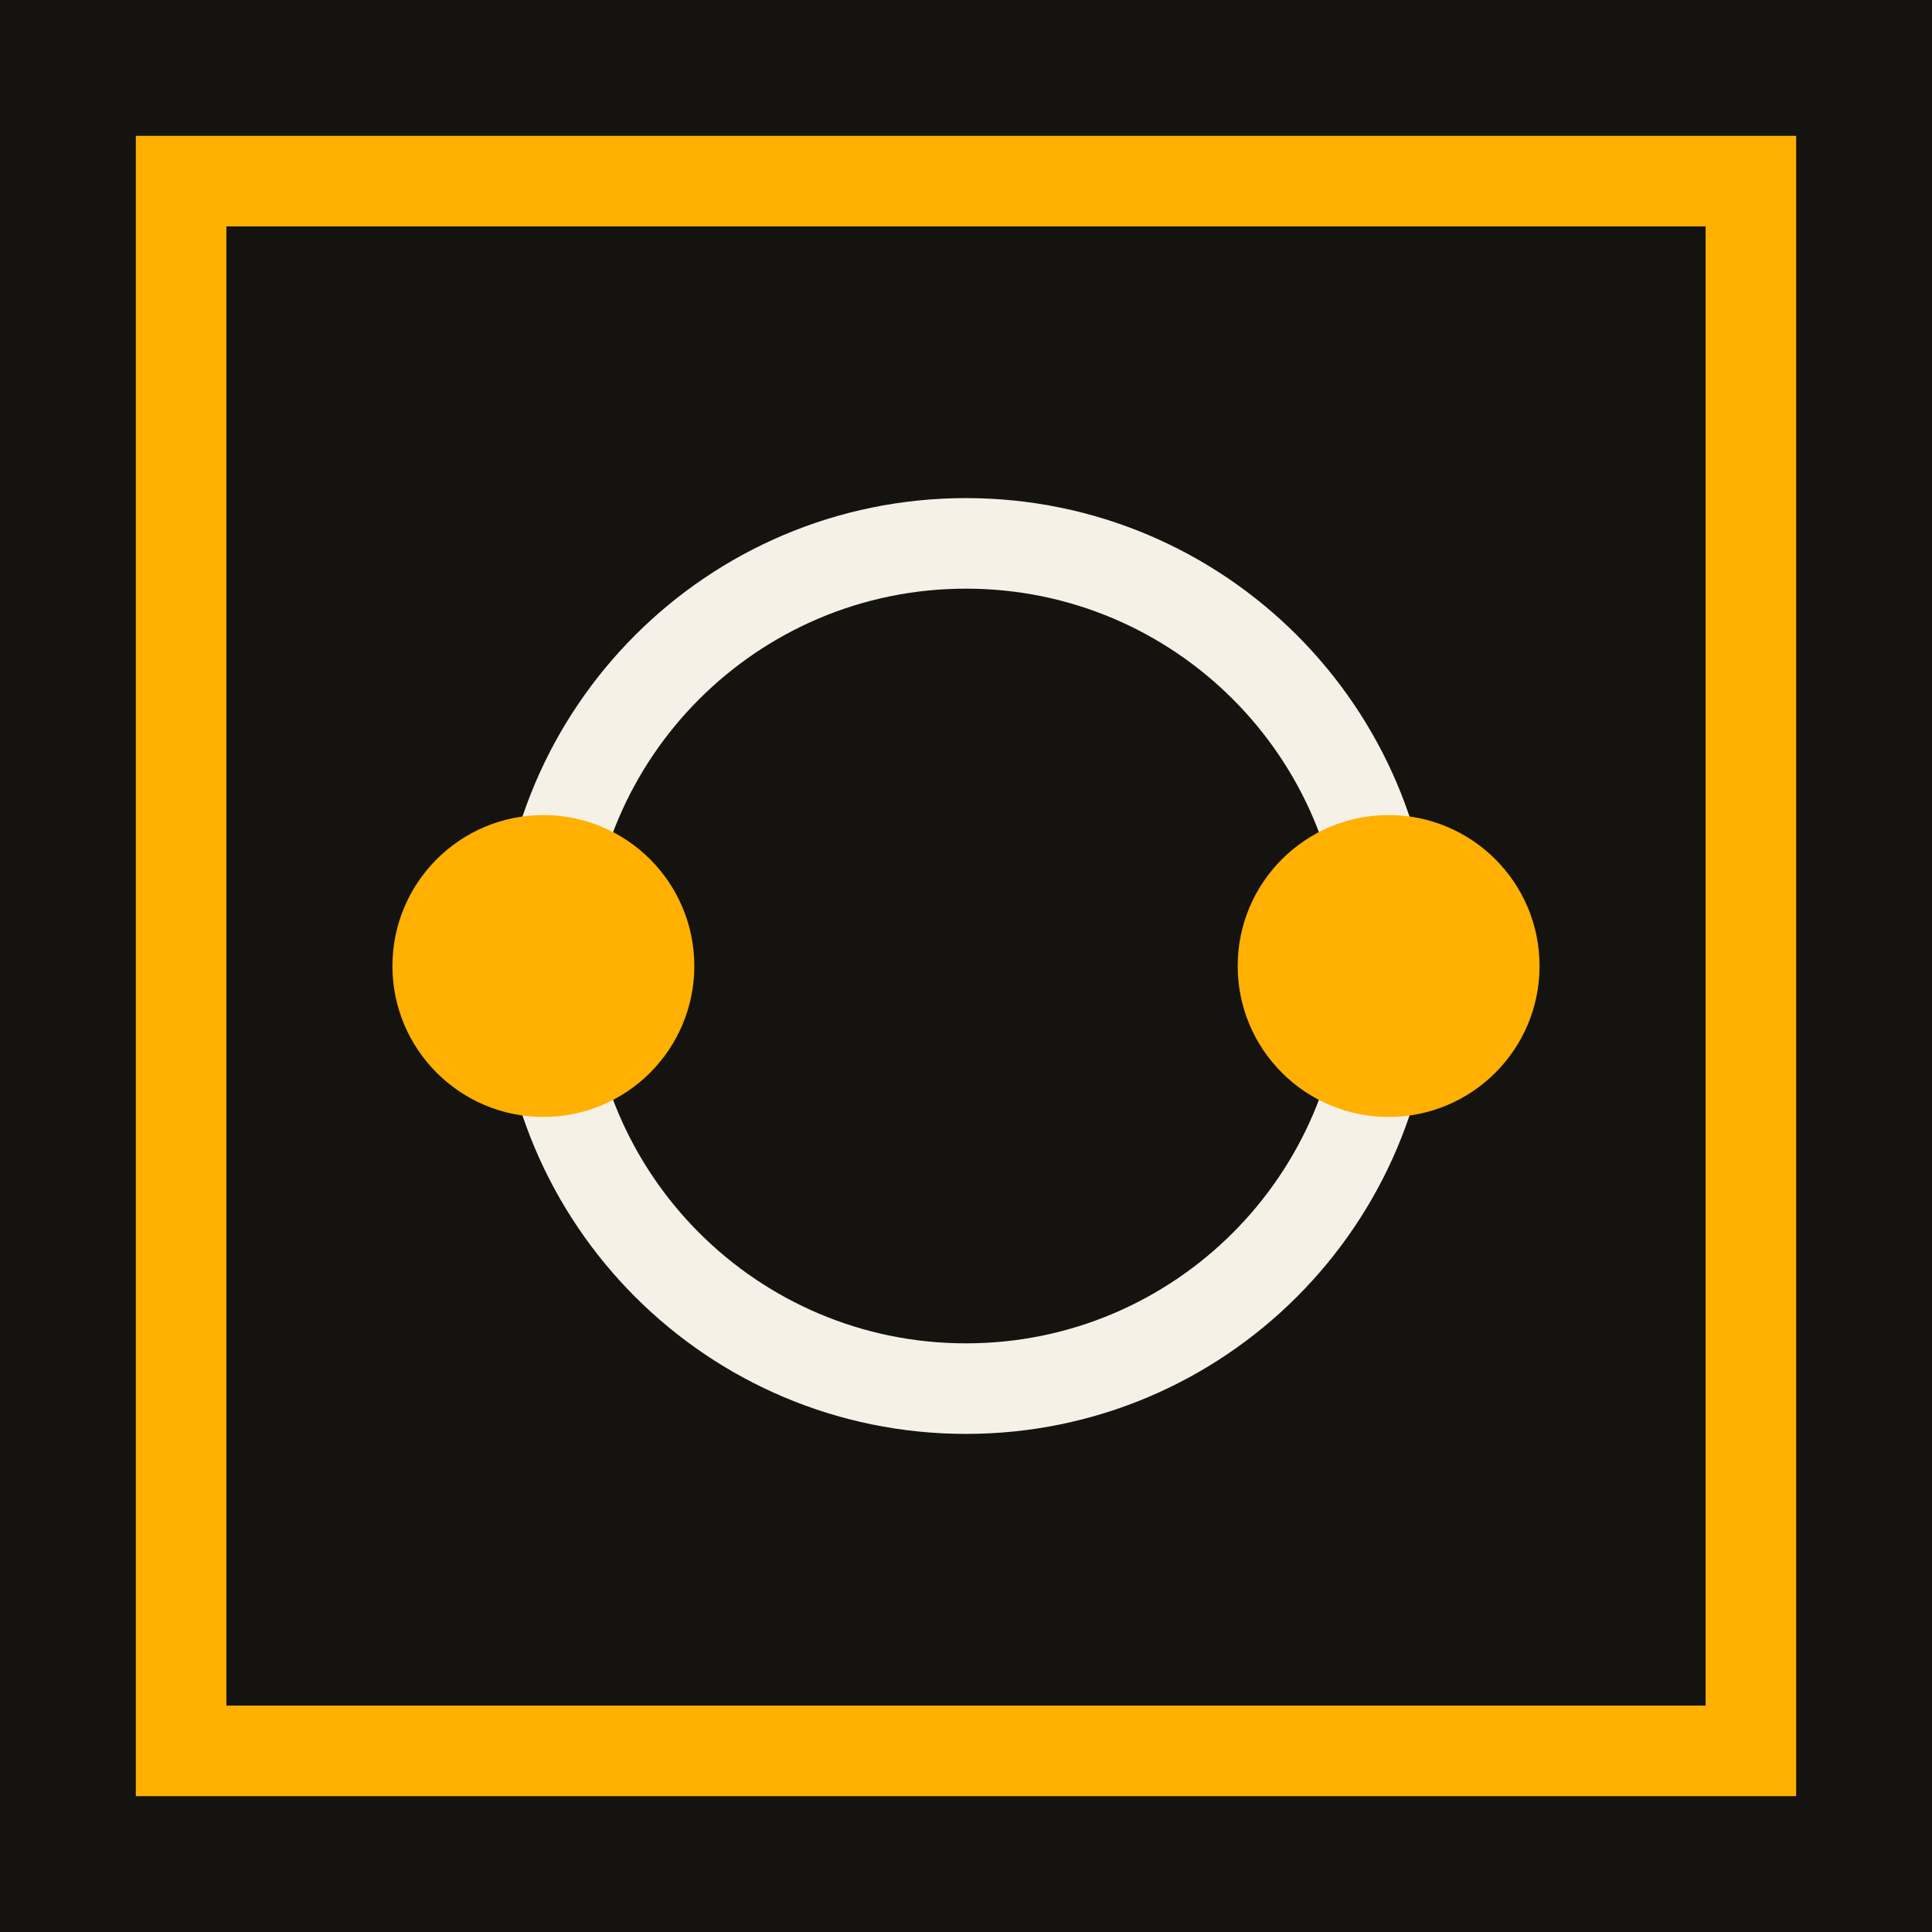
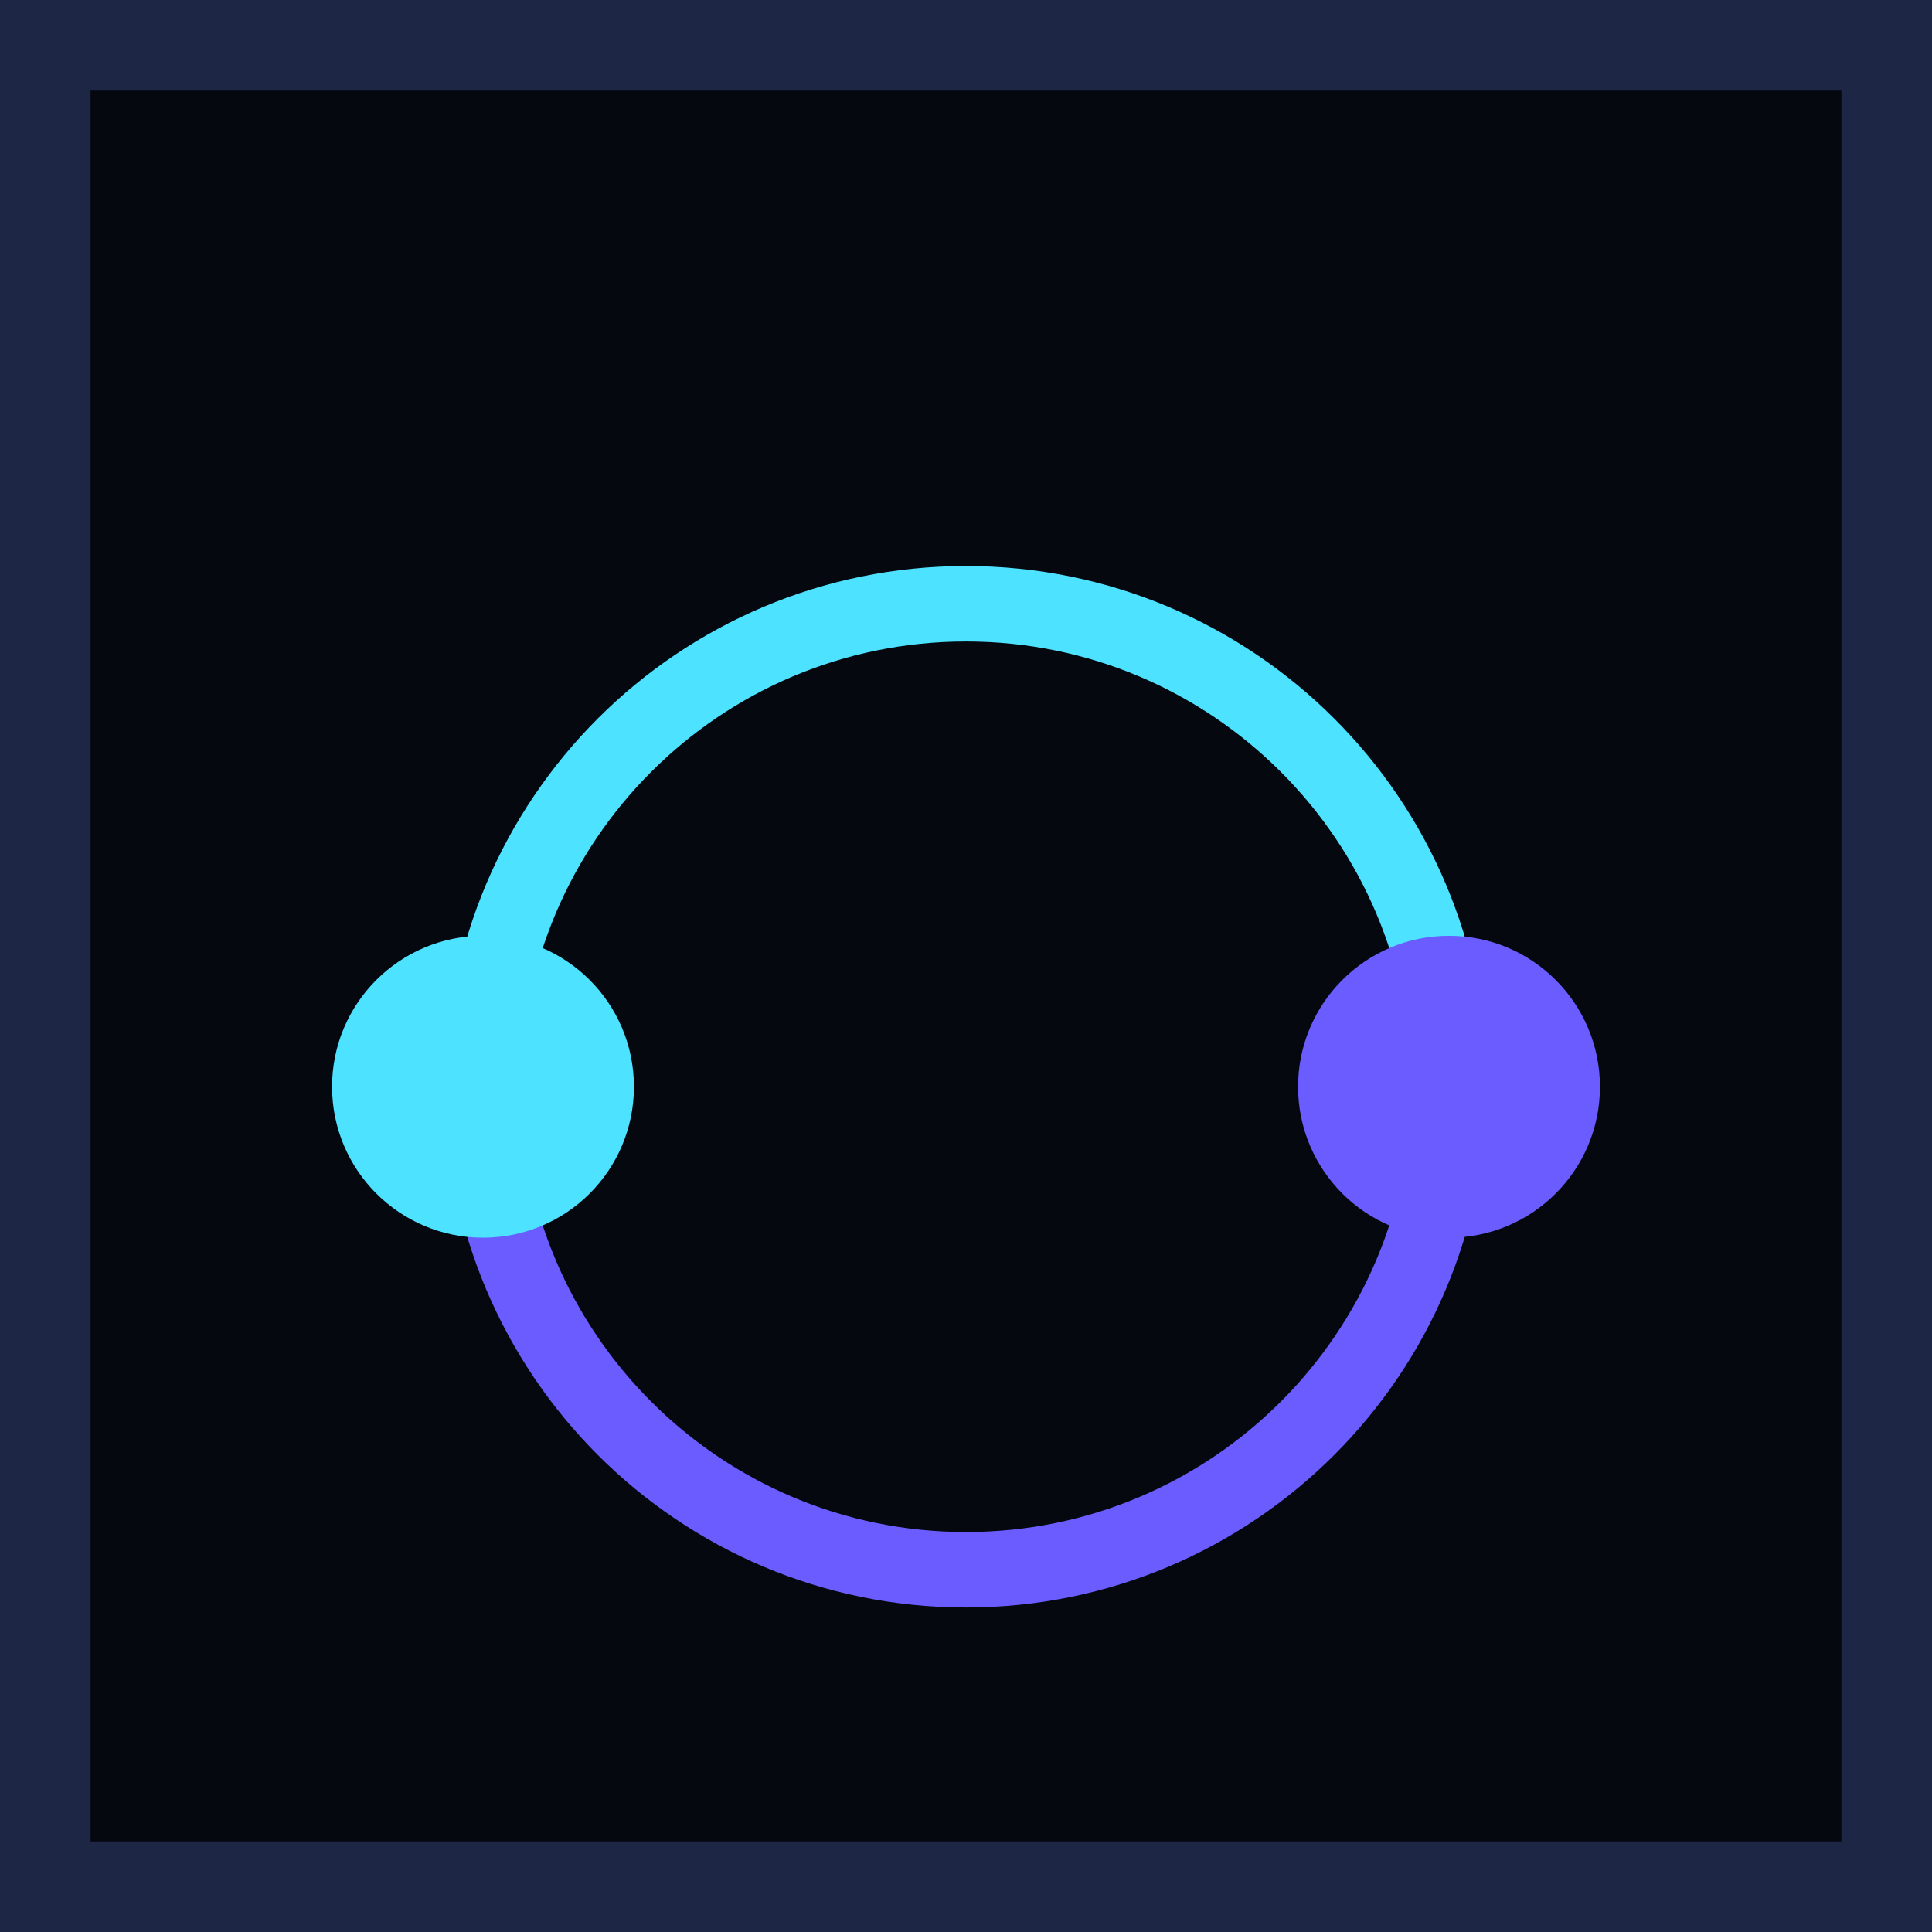
<svg xmlns="http://www.w3.org/2000/svg" viewBox="0 0 64 64" role="img" aria-label="Quantum Entanglement Link">
-   <rect width="64" height="64" fill="#141310" />
-   <rect x="6" y="6" width="52" height="52" fill="none" stroke="#ffb000" stroke-width="3" />
-   <path d="M18 32 a14 14 0 0 1 28 0" fill="none" stroke="#f6f1e6" stroke-width="3" />
-   <path d="M18 32 a14 14 0 0 0 28 0" fill="none" stroke="#f6f1e6" stroke-width="3" />
-   <circle cx="18" cy="32" r="5" fill="#ffb000" />
-   <circle cx="46" cy="32" r="5" fill="#ffb000" />
+   <rect width="64" height="64" fill="#060810" />
+   <rect x="1.5" y="1.5" width="61" height="61" fill="none" stroke="#1d2745" stroke-width="3" />
+   <path d="M16 36 a16 16 0 0 1 32 0" fill="none" stroke="#4de2ff" stroke-width="2.5" />
+   <path d="M16 36 a16 16 0 0 0 32 0" fill="none" stroke="#6a5cff" stroke-width="2.5" />
+   <circle cx="16" cy="36" r="5" fill="#4de2ff" />
+   <circle cx="48" cy="36" r="5" fill="#6a5cff" />
</svg>
